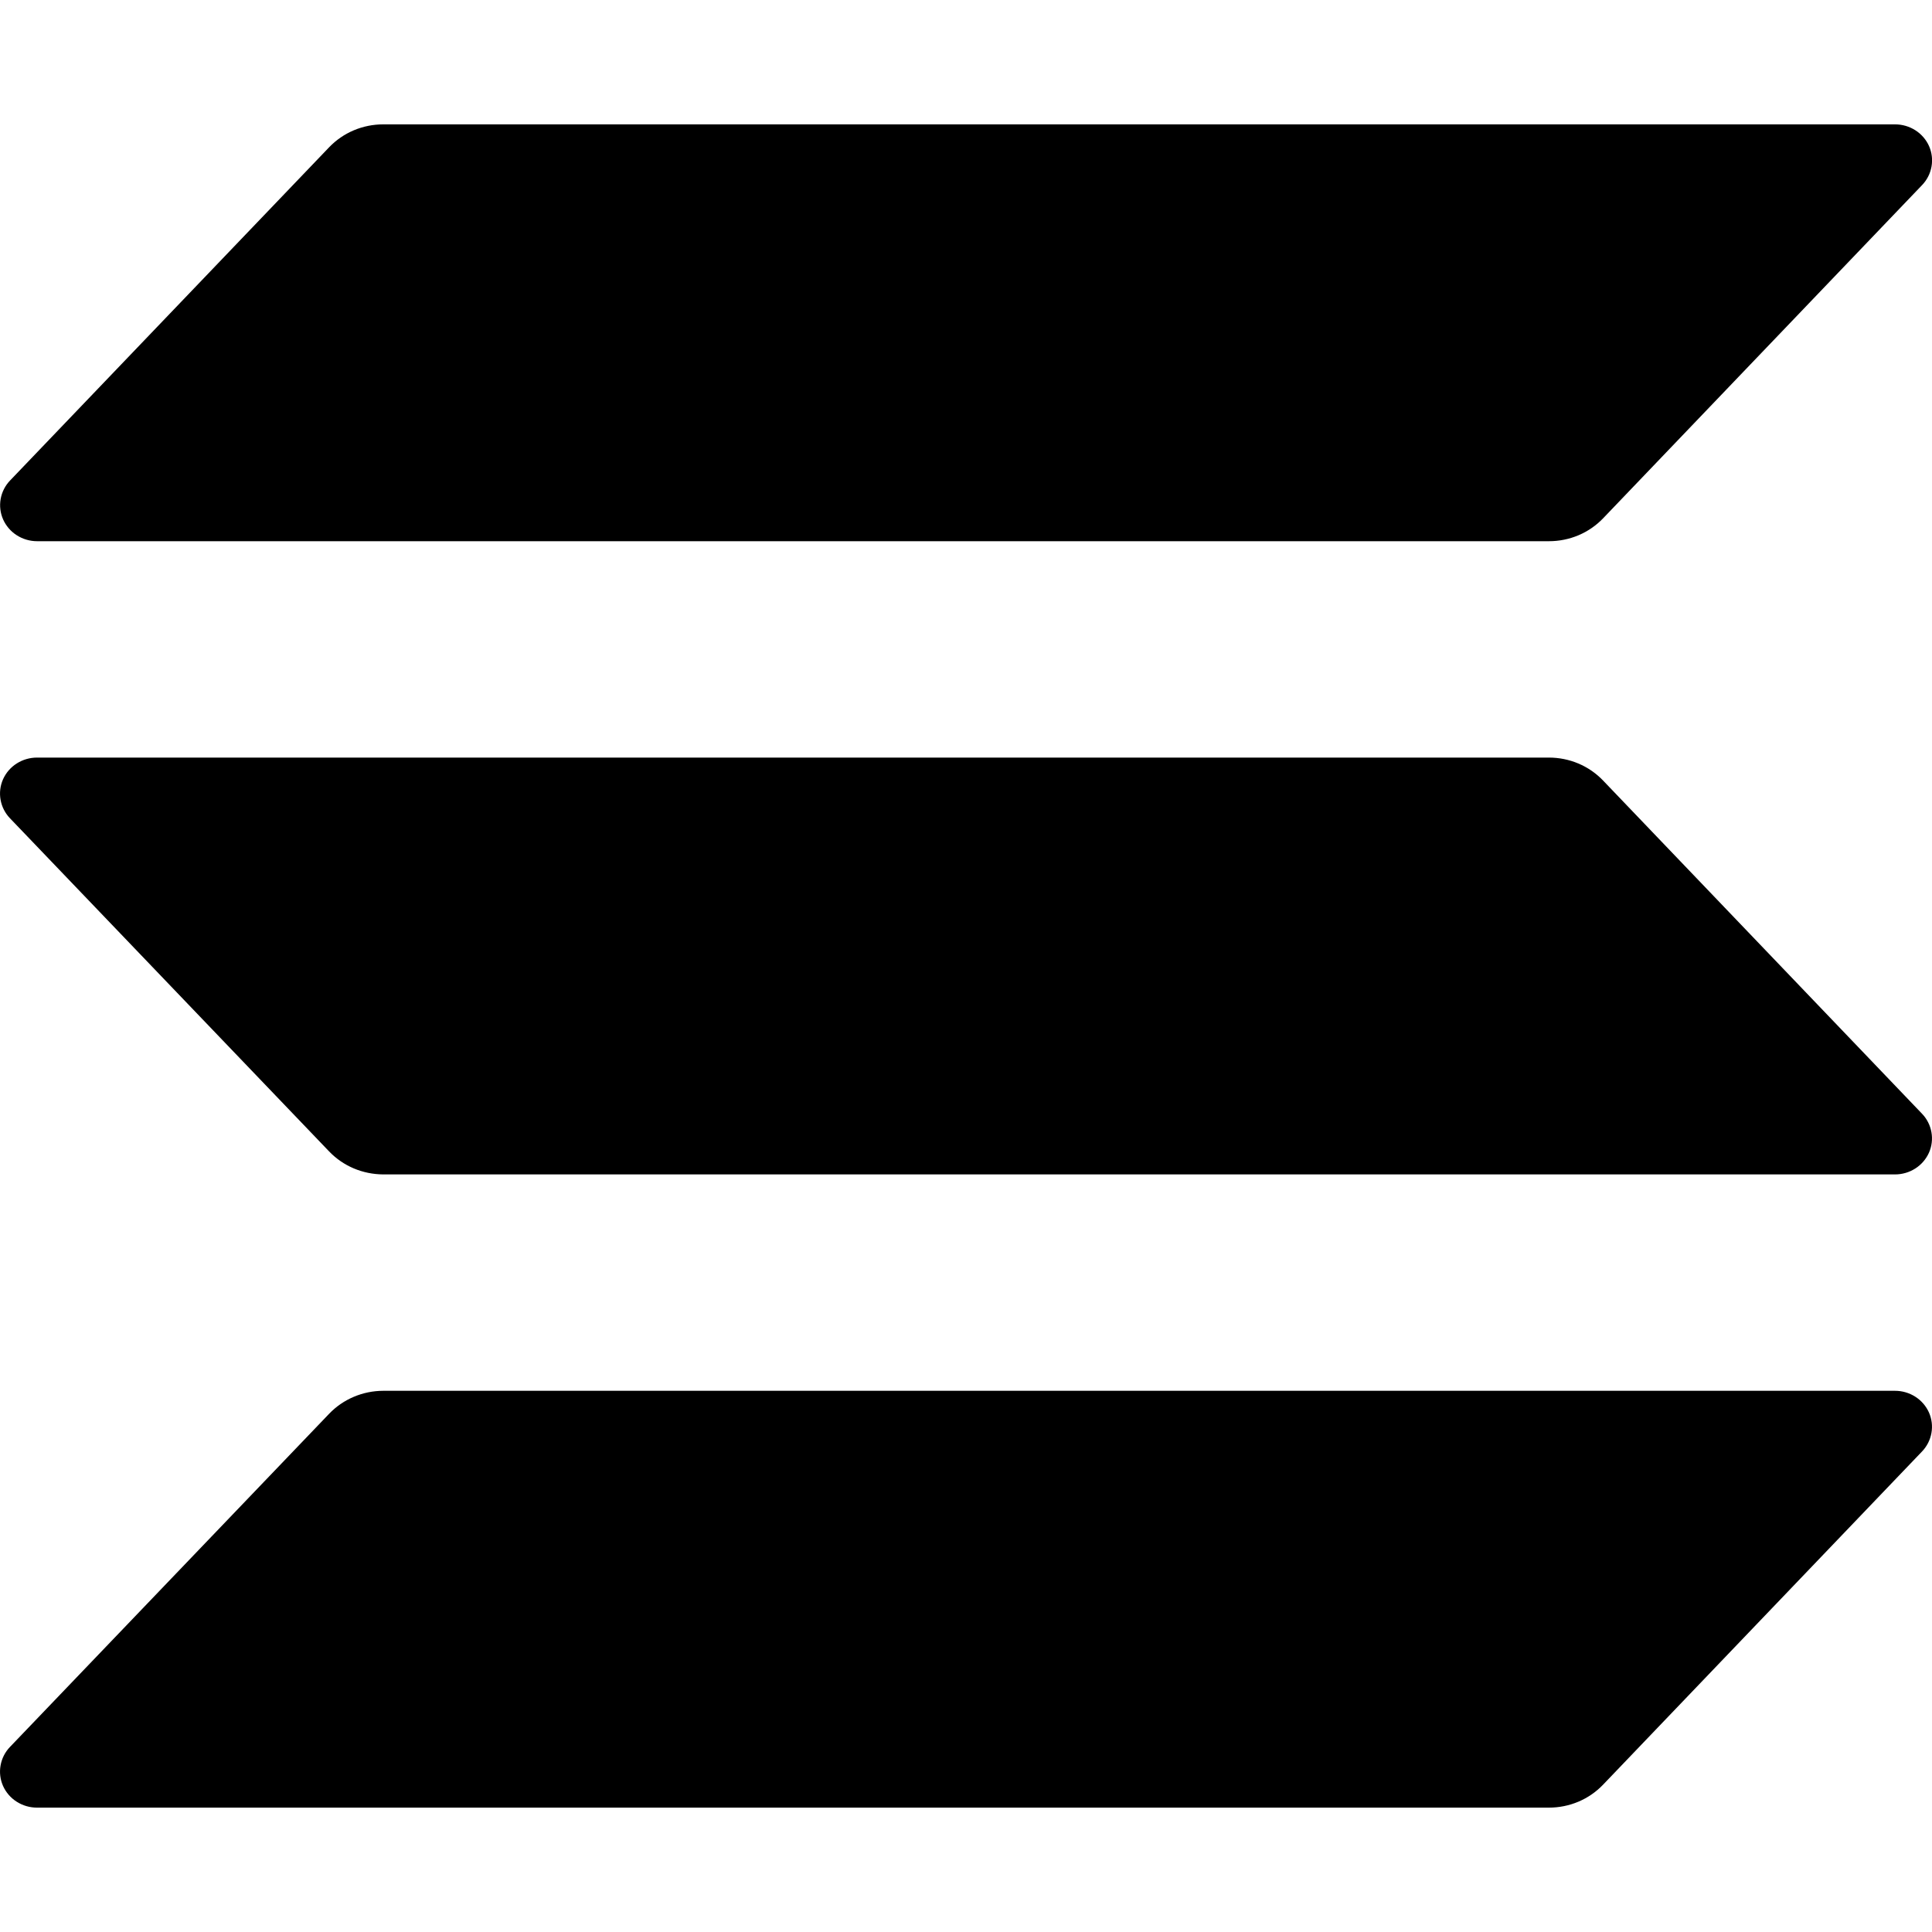
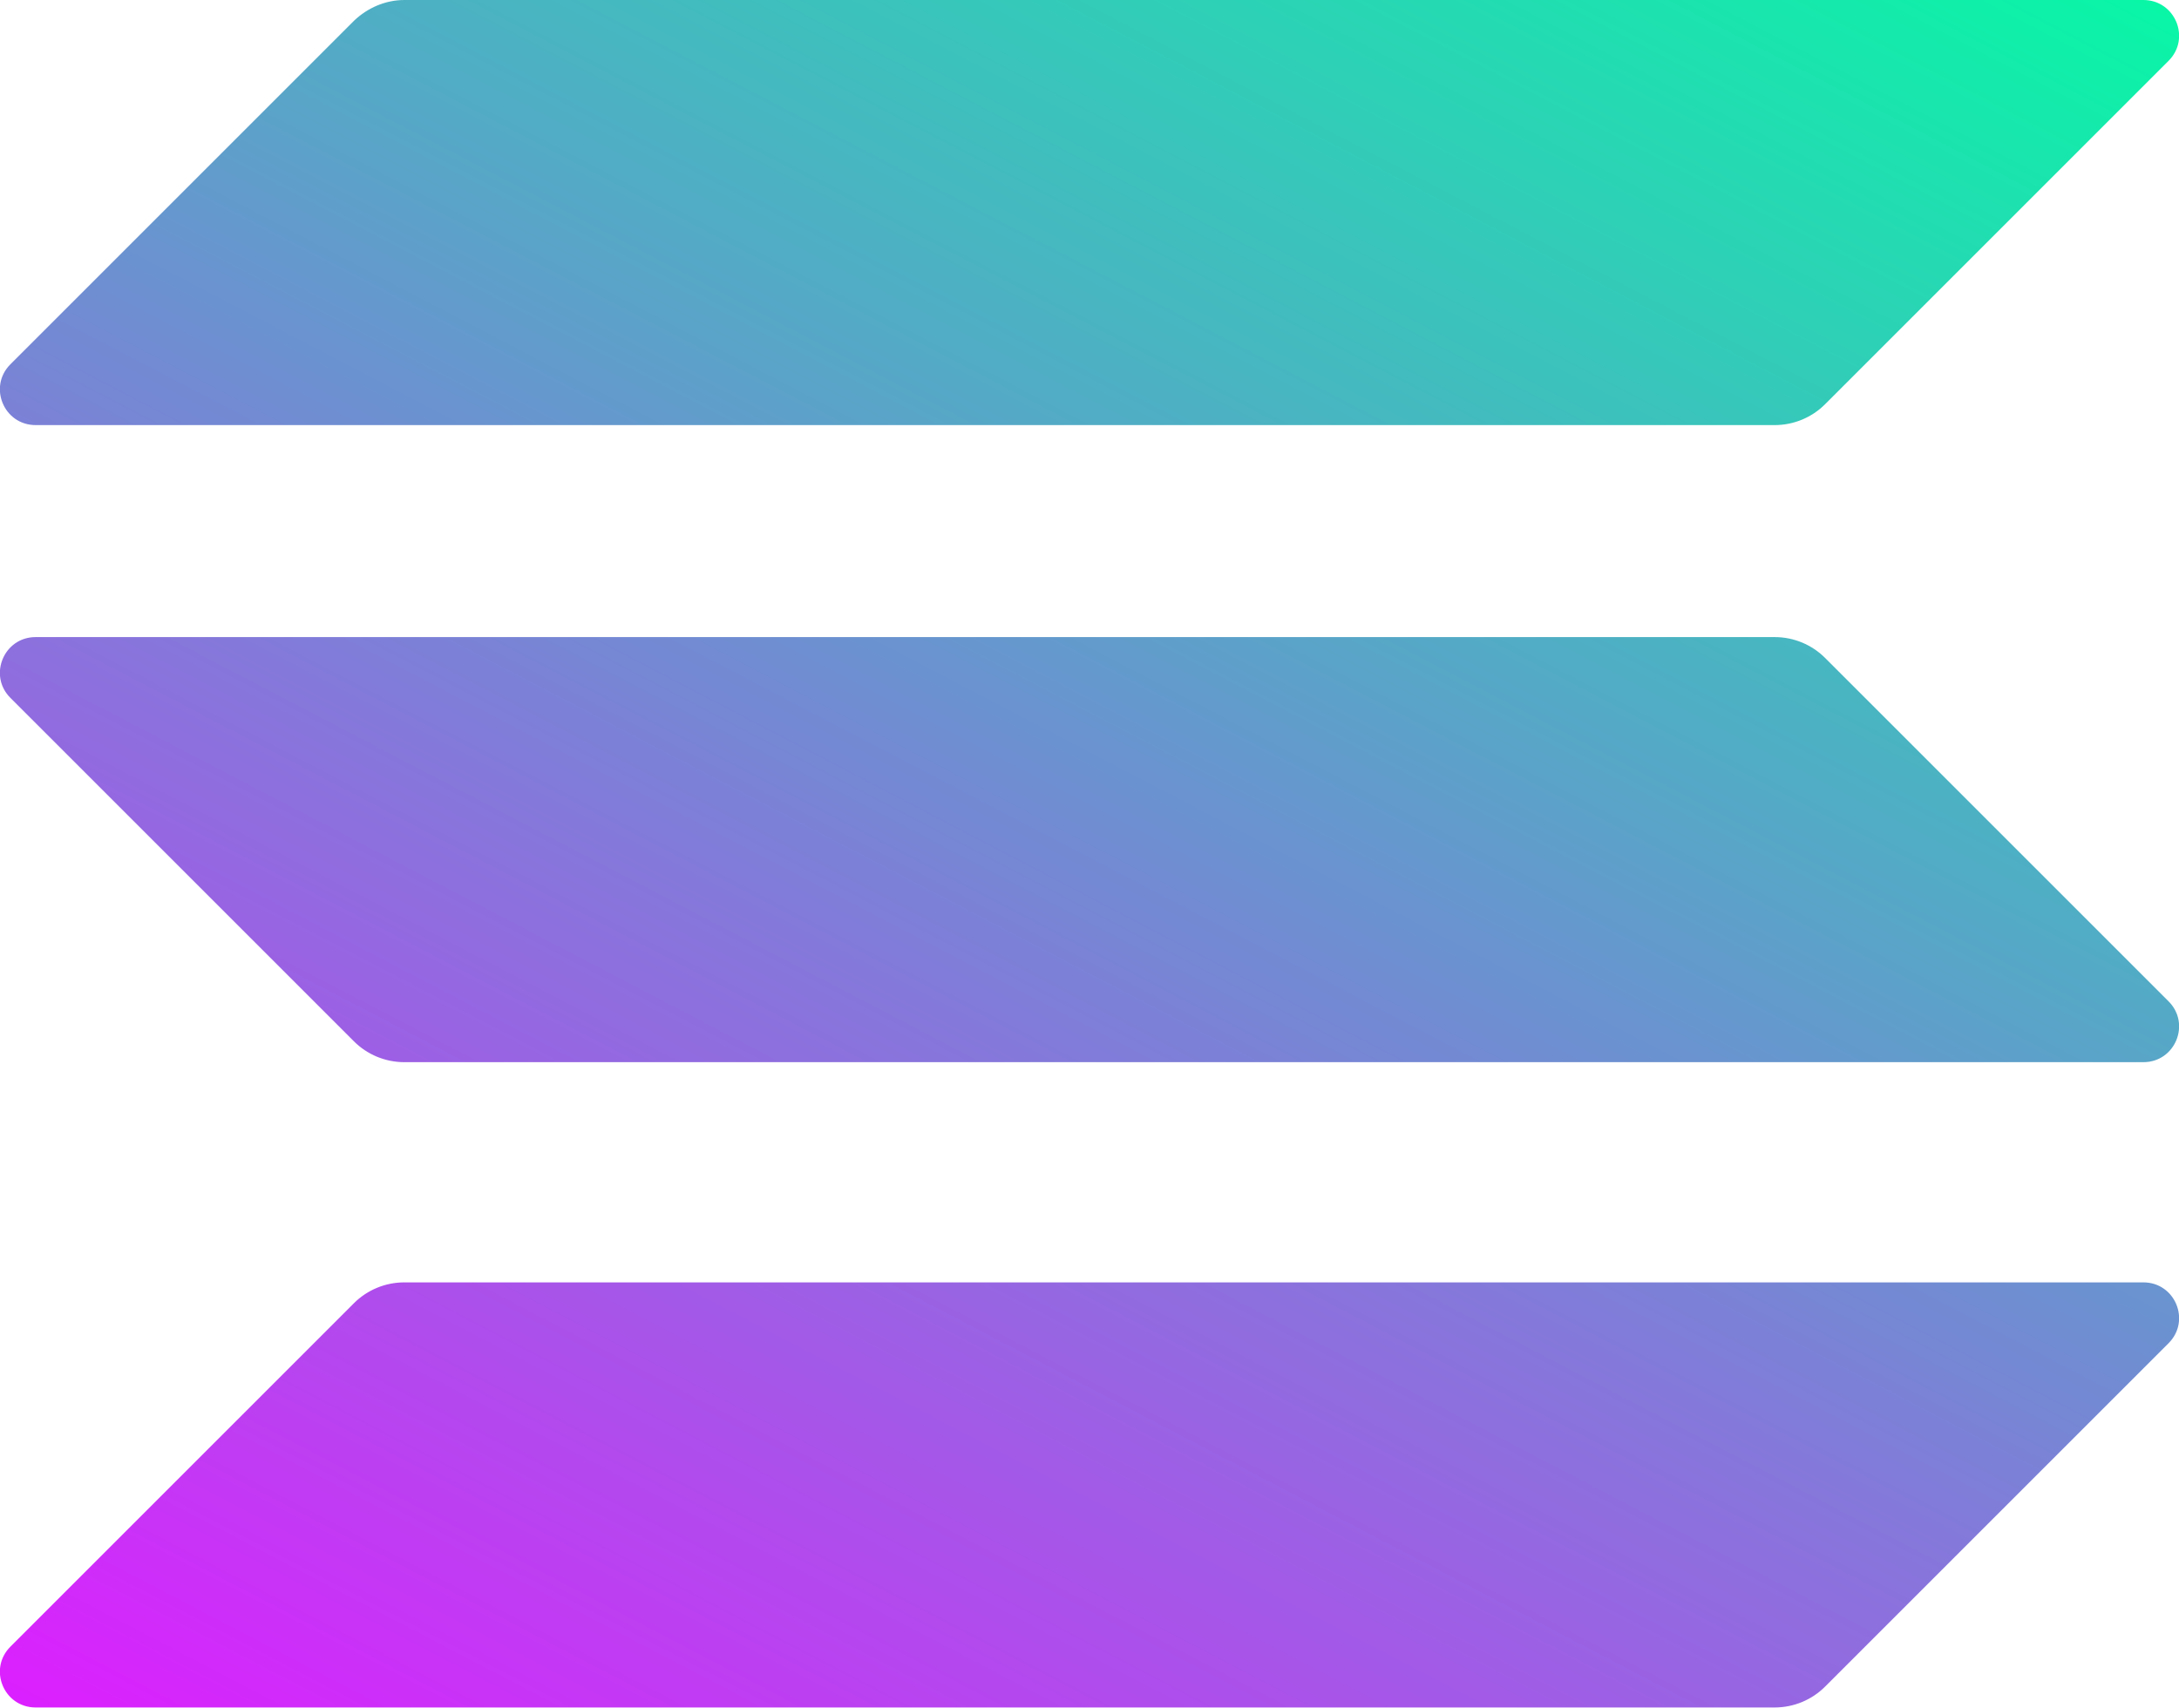
- <svg xmlns="http://www.w3.org/2000/svg" role="img" viewBox="0 0 24 24">
-   <path d="m23.876 18.031-3.962 4.139a.92.92 0 0 1-.306.211.941.941 0 0 1-.367.074H.46a.469.469 0 0 1-.252-.073.451.451 0 0 1-.17-.196.438.438 0 0 1-.031-.255.444.444 0 0 1 .117-.23l3.965-4.139a.92.92 0 0 1 .305-.21.941.941 0 0 1 .366-.075H23.54a.469.469 0 0 1 .252.073.453.453 0 0 1 .17.196.438.438 0 0 1 .031.255.444.444 0 0 1-.117.23zm-3.962-8.335a.92.92 0 0 0-.306-.211.941.941 0 0 0-.367-.074H.46a.469.469 0 0 0-.252.073.451.451 0 0 0-.17.196.438.438 0 0 0-.031.255.444.444 0 0 0 .117.23l3.965 4.139a.92.92 0 0 0 .305.21c.115.049.24.074.366.075H23.54a.469.469 0 0 0 .252-.073.453.453 0 0 0 .17-.196.438.438 0 0 0 .031-.255.444.444 0 0 0-.117-.23zM.46 6.723h18.782a.941.941 0 0 0 .367-.074.92.92 0 0 0 .306-.211l3.962-4.139a.444.444 0 0 0 .117-.23.438.438 0 0 0-.031-.255.453.453 0 0 0-.17-.196.469.469 0 0 0-.252-.073H4.76a.941.941 0 0 0-.366.074.92.92 0 0 0-.305.21L.125 5.969a.444.444 0 0 0-.117.23.438.438 0 0 0 .031.254.451.451 0 0 0 .169.196.469.469 0 0 0 .252.074z" />
+ <svg xmlns="http://www.w3.org/2000/svg" viewBox="0 0 397.7 311.7" role="img" aria-label="Solana">
+   <defs>
+     <linearGradient id="solanaGradA" x1="360.879" x2="141.213" y1="351.455" y2="-69.294" gradientTransform="matrix(1 0 0 -1 0 314)" gradientUnits="userSpaceOnUse">
+       <stop offset="0" stop-color="#00ffa3" />
+       <stop offset="1" stop-color="#dc1fff" />
+     </linearGradient>
+     <linearGradient id="solanaGradB" x1="264.829" x2="45.163" y1="401.601" y2="-19.148" gradientTransform="matrix(1 0 0 -1 0 314)" gradientUnits="userSpaceOnUse">
+       <stop offset="0" stop-color="#00ffa3" />
+       <stop offset="1" stop-color="#dc1fff" />
+     </linearGradient>
+     <linearGradient id="solanaGradC" x1="312.548" x2="92.882" y1="376.688" y2="-44.061" gradientTransform="matrix(1 0 0 -1 0 314)" gradientUnits="userSpaceOnUse">
+       <stop offset="0" stop-color="#00ffa3" />
+       <stop offset="1" stop-color="#dc1fff" />
+     </linearGradient>
+   </defs>
+   <path fill="url(#solanaGradA)" d="M64.6 237.9c2.4-2.4 5.7-3.8 9.2-3.8h317.4c5.8 0 8.7 7 4.6 11.1l-62.7 62.7c-2.4 2.4-5.7 3.8-9.2 3.8H6.5c-5.8 0-8.7-7-4.6-11.1z" />
+   <path fill="url(#solanaGradB)" d="M64.6 3.8C67.1 1.4 70.4 0 73.8 0h317.4c5.8 0 8.7 7 4.6 11.1l-62.7 62.7c-2.4 2.4-5.7 3.8-9.2 3.8H6.5c-5.8 0-8.7-7-4.6-11.1z" />
+   <path fill="url(#solanaGradC)" d="M333.1 120.1c-2.4-2.4-5.7-3.8-9.2-3.8H6.5c-5.8 0-8.7 7-4.6 11.1l62.7 62.7c2.4 2.4 5.7 3.8 9.2 3.8h317.4c5.8 0 8.7-7 4.6-11.1z" />
</svg>
